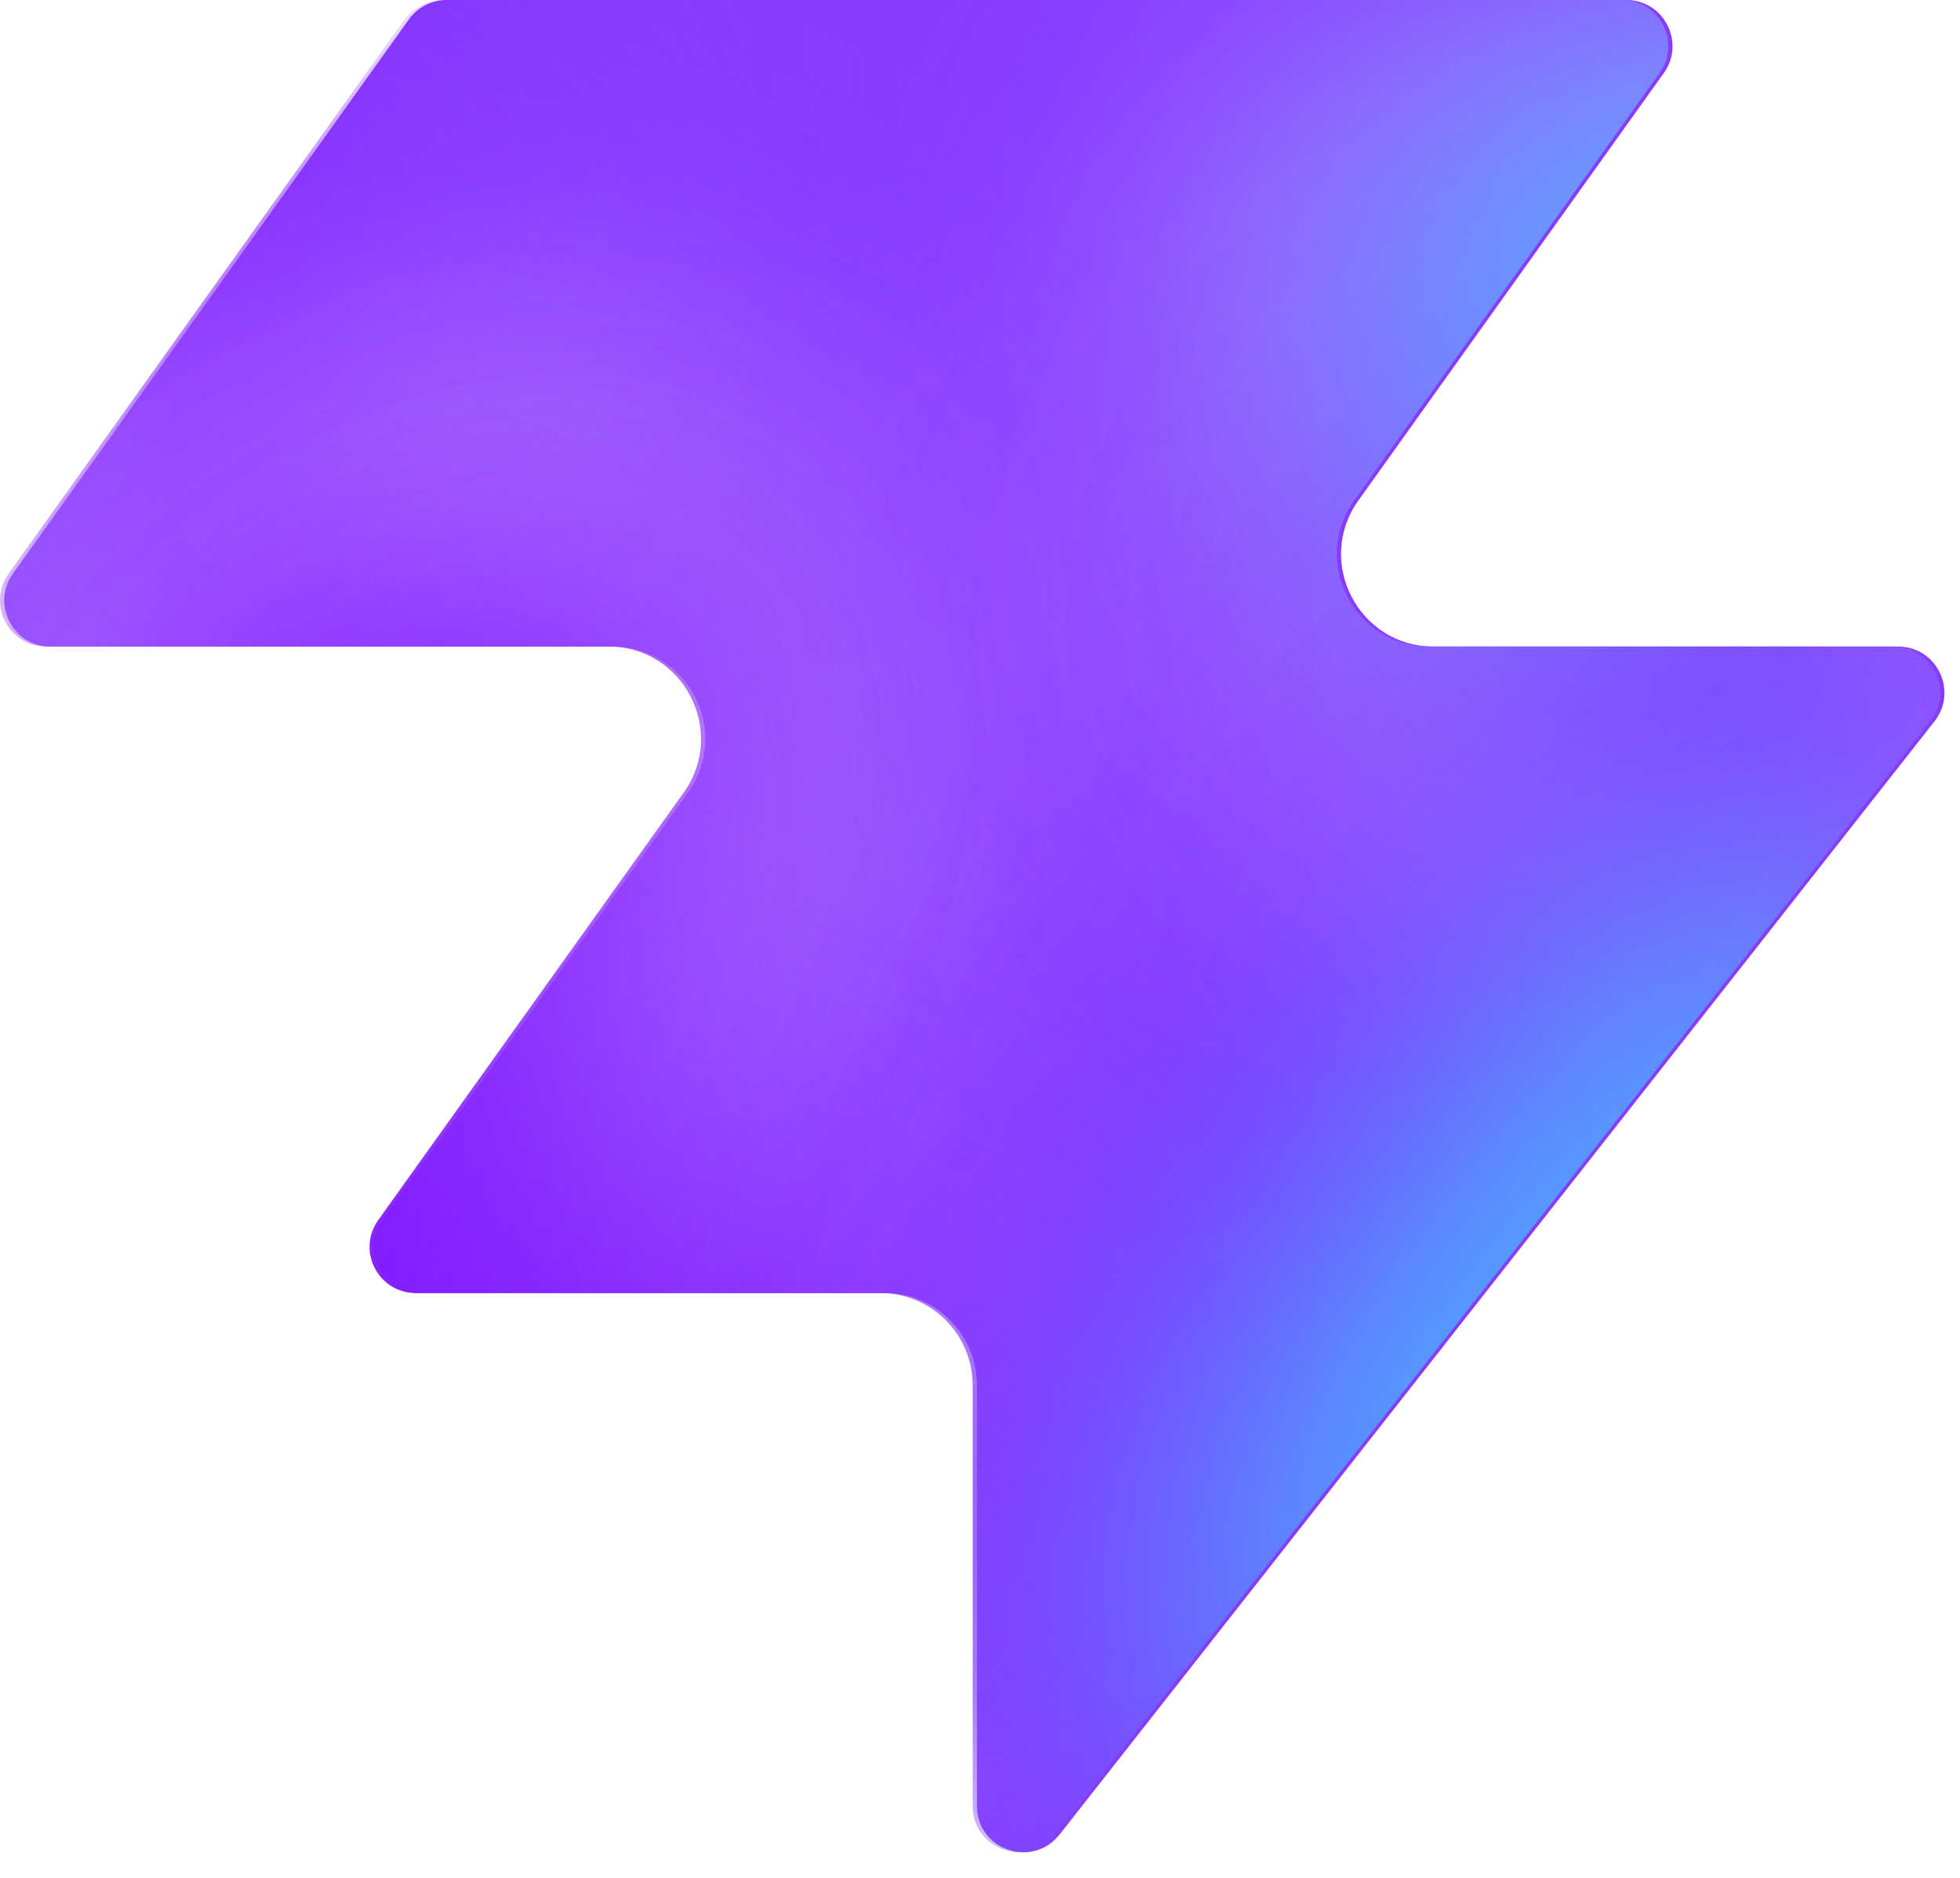
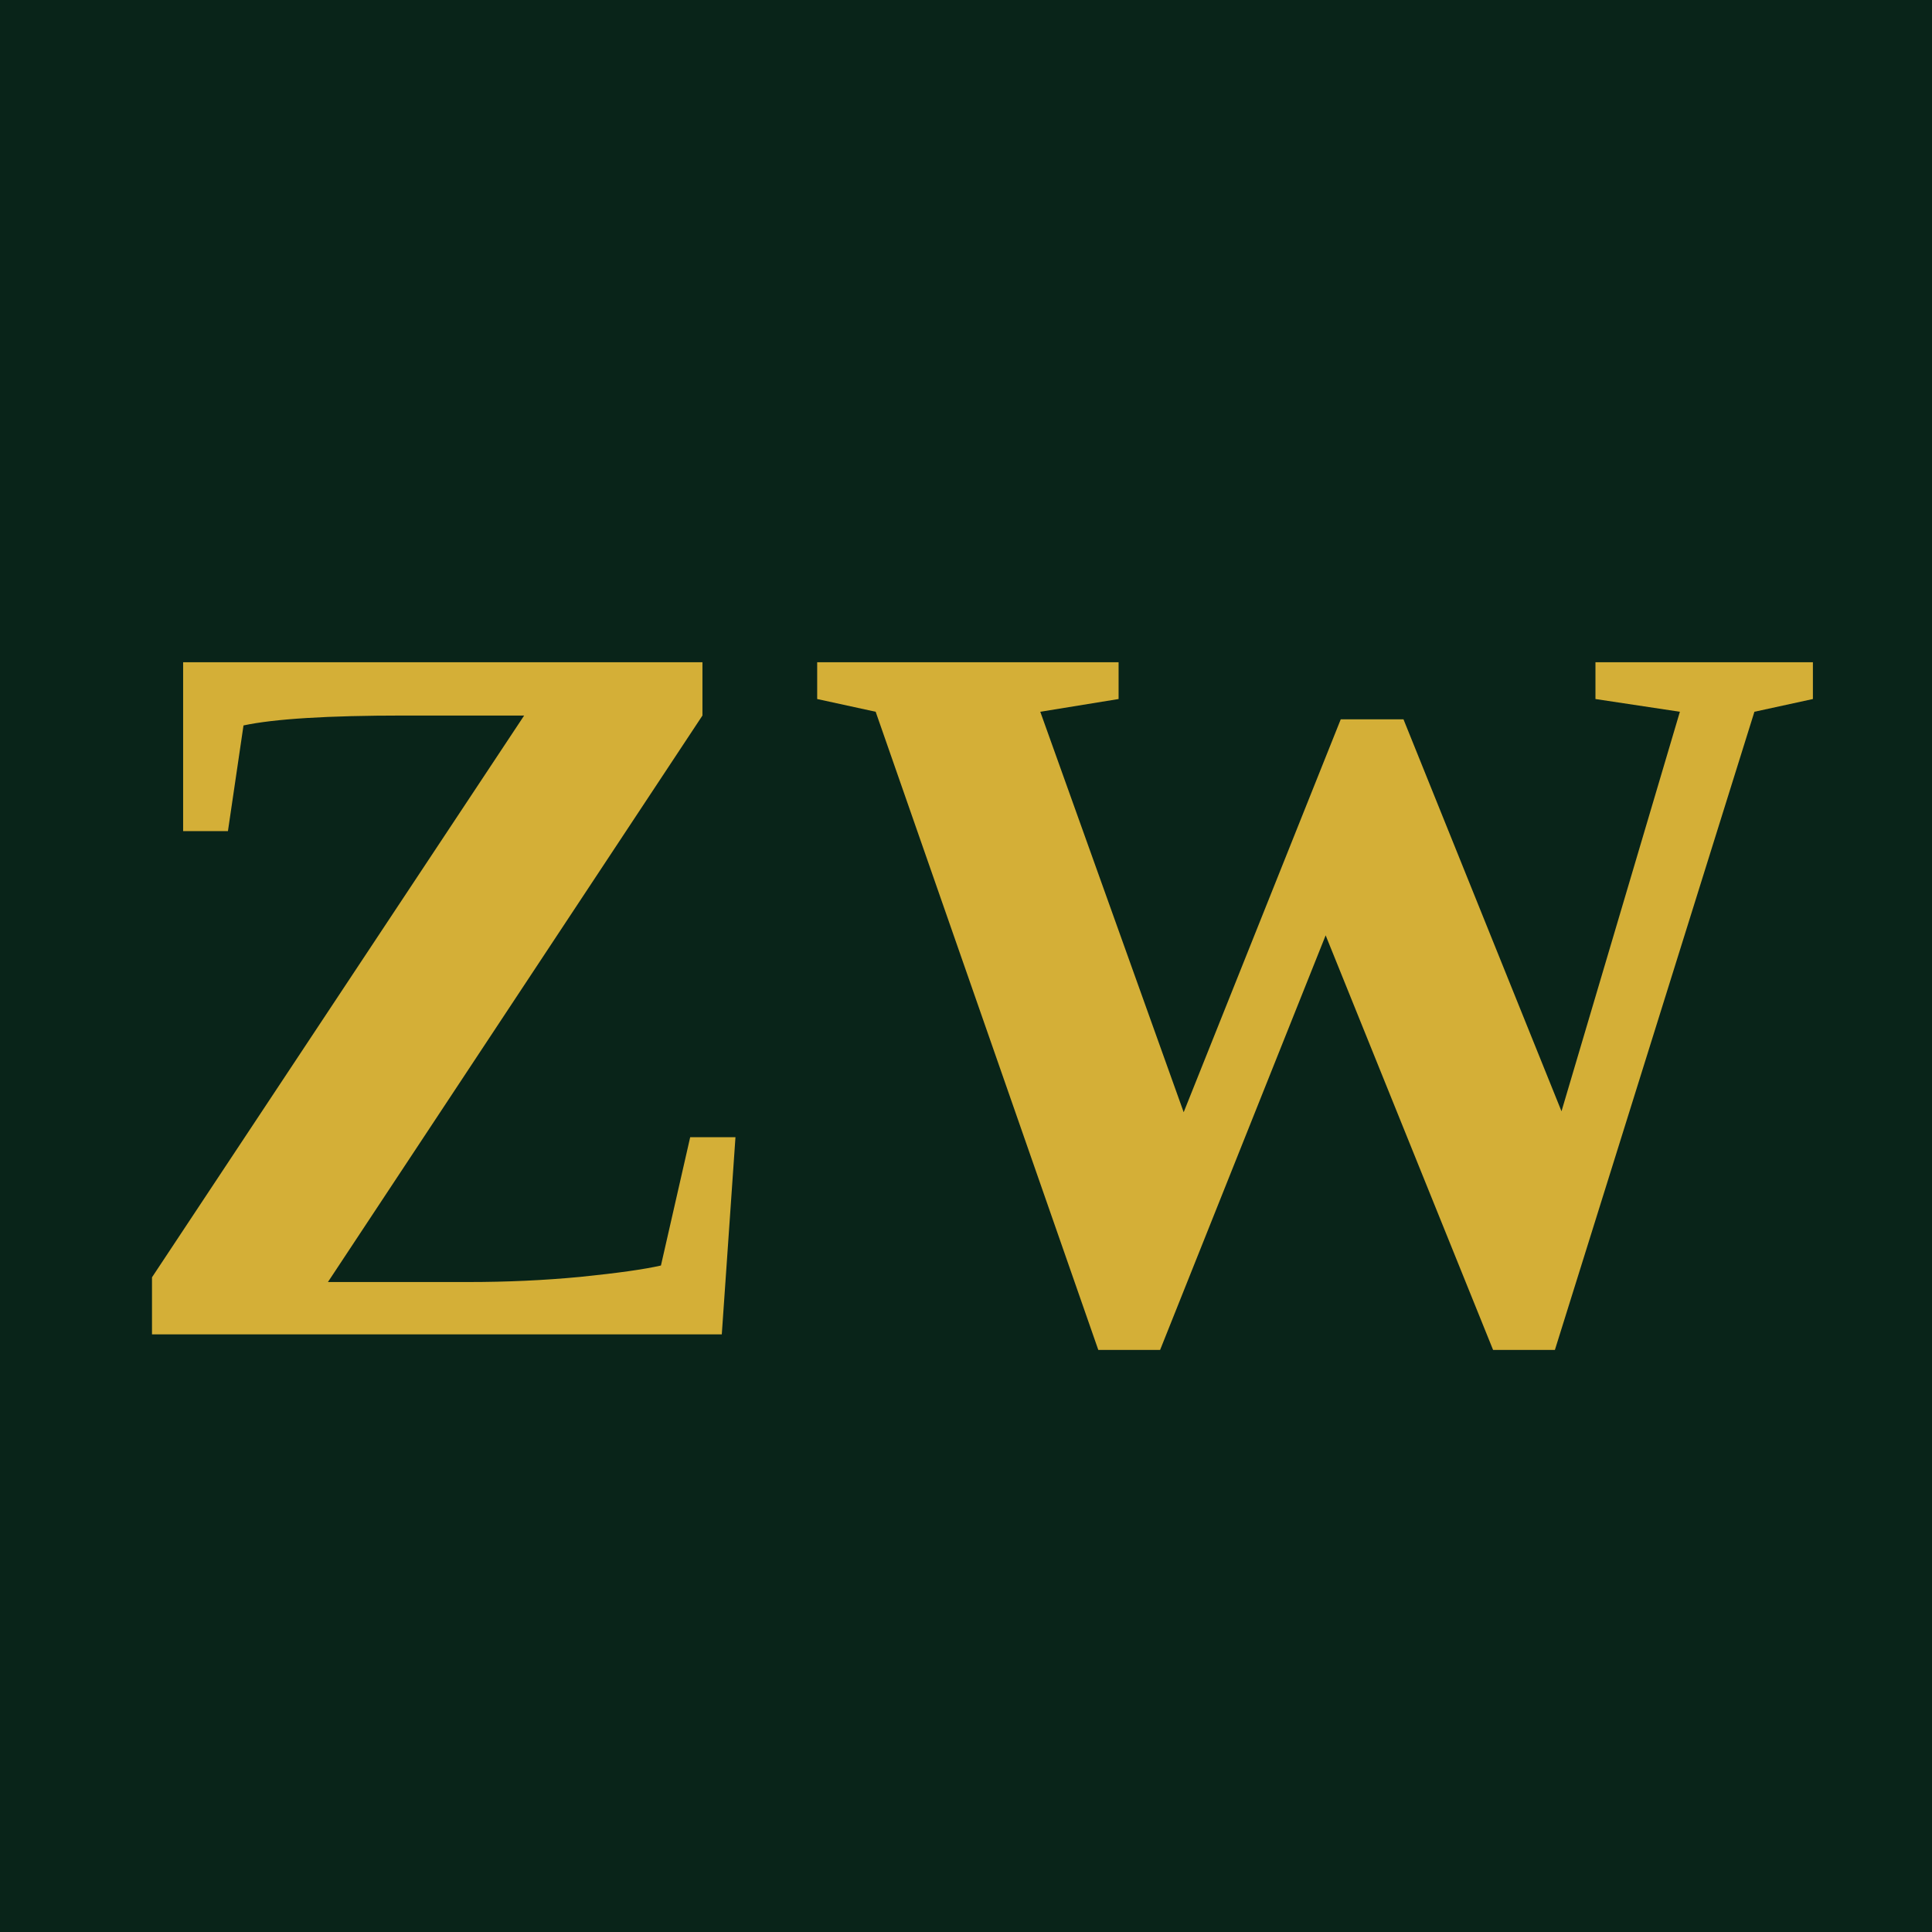
- <svg xmlns="http://www.w3.org/2000/svg" width="48" height="46" fill="none" viewBox="0 0 48 46">
-   <path fill="#863bff" d="M25.946 44.938c-.664.845-2.021.375-2.021-.698V33.937a2.26 2.26 0 0 0-2.262-2.262H10.287c-.92 0-1.456-1.04-.92-1.788l7.48-10.471c1.07-1.497 0-3.578-1.842-3.578H1.237c-.92 0-1.456-1.04-.92-1.788L10.013.474c.214-.297.556-.474.92-.474h28.894c.92 0 1.456 1.04.92 1.788l-7.48 10.471c-1.07 1.498 0 3.579 1.842 3.579h11.377c.943 0 1.473 1.088.89 1.83L25.947 44.94z" style="fill:#863bff;fill:color(display-p3 .525 .23 1);fill-opacity:1" />
-   <mask id="a" width="48" height="46" x="0" y="0" maskUnits="userSpaceOnUse" style="mask-type:alpha">
-     <path fill="#000" d="M25.842 44.938c-.664.844-2.021.375-2.021-.698V33.937a2.26 2.26 0 0 0-2.262-2.262H10.183c-.92 0-1.456-1.04-.92-1.788l7.48-10.471c1.07-1.498 0-3.579-1.842-3.579H1.133c-.92 0-1.456-1.04-.92-1.787L9.91.473c.214-.297.556-.474.92-.474h28.894c.92 0 1.456 1.04.92 1.788l-7.48 10.471c-1.07 1.498 0 3.578 1.842 3.578h11.377c.943 0 1.473 1.088.89 1.832L25.843 44.94z" style="fill:#000;fill-opacity:1" />
-   </mask>
-   <g mask="url(#a)">
-     <g filter="url(#b)">
-       <ellipse cx="5.508" cy="14.704" fill="#ede6ff" rx="5.508" ry="14.704" style="fill:#ede6ff;fill:color(display-p3 .927 .903 1);fill-opacity:1" transform="matrix(.00324 1 1 -.00324 -4.47 31.516)" />
-     </g>
-     <g filter="url(#c)">
-       <ellipse cx="10.399" cy="29.851" fill="#ede6ff" rx="10.399" ry="29.851" style="fill:#ede6ff;fill:color(display-p3 .927 .903 1);fill-opacity:1" transform="matrix(.00324 1 1 -.00324 -39.328 7.883)" />
-     </g>
-     <g filter="url(#d)">
-       <ellipse cx="5.508" cy="30.487" fill="#7e14ff" rx="5.508" ry="30.487" style="fill:#7e14ff;fill:color(display-p3 .492 .077 1);fill-opacity:1" transform="rotate(89.814 -25.913 -14.639)scale(1 -1)" />
-     </g>
-     <g filter="url(#e)">
-       <ellipse cx="5.508" cy="30.599" fill="#7e14ff" rx="5.508" ry="30.599" style="fill:#7e14ff;fill:color(display-p3 .492 .077 1);fill-opacity:1" transform="rotate(89.814 -32.644 -3.334)scale(1 -1)" />
-     </g>
-     <g filter="url(#f)">
-       <ellipse cx="5.508" cy="30.599" fill="#7e14ff" rx="5.508" ry="30.599" style="fill:#7e14ff;fill:color(display-p3 .492 .077 1);fill-opacity:1" transform="matrix(.00324 1 1 -.00324 -34.34 30.47)" />
-     </g>
-     <g filter="url(#g)">
-       <ellipse cx="14.072" cy="22.078" fill="#ede6ff" rx="14.072" ry="22.078" style="fill:#ede6ff;fill:color(display-p3 .927 .903 1);fill-opacity:1" transform="rotate(93.35 24.506 48.493)scale(-1 1)" />
-     </g>
-     <g filter="url(#h)">
-       <ellipse cx="3.47" cy="21.501" fill="#7e14ff" rx="3.47" ry="21.501" style="fill:#7e14ff;fill:color(display-p3 .492 .077 1);fill-opacity:1" transform="rotate(89.009 28.708 47.59)scale(-1 1)" />
-     </g>
-     <g filter="url(#i)">
-       <ellipse cx="3.47" cy="21.501" fill="#7e14ff" rx="3.47" ry="21.501" style="fill:#7e14ff;fill:color(display-p3 .492 .077 1);fill-opacity:1" transform="rotate(89.009 28.708 47.59)scale(-1 1)" />
-     </g>
-     <g filter="url(#j)">
-       <ellipse cx=".387" cy="8.972" fill="#7e14ff" rx="4.407" ry="29.108" style="fill:#7e14ff;fill:color(display-p3 .492 .077 1);fill-opacity:1" transform="rotate(39.51 .387 8.972)" />
-     </g>
-     <g filter="url(#k)">
-       <ellipse cx="47.523" cy="-6.092" fill="#7e14ff" rx="4.407" ry="29.108" style="fill:#7e14ff;fill:color(display-p3 .492 .077 1);fill-opacity:1" transform="rotate(37.892 47.523 -6.092)" />
-     </g>
-     <g filter="url(#l)">
-       <ellipse cx="41.412" cy="6.333" fill="#47bfff" rx="5.971" ry="9.665" style="fill:#47bfff;fill:color(display-p3 .28 .748 1);fill-opacity:1" transform="rotate(37.892 41.412 6.333)" />
-     </g>
-     <g filter="url(#m)">
-       <ellipse cx="-1.879" cy="38.332" fill="#7e14ff" rx="4.407" ry="29.108" style="fill:#7e14ff;fill:color(display-p3 .492 .077 1);fill-opacity:1" transform="rotate(37.892 -1.88 38.332)" />
-     </g>
-     <g filter="url(#n)">
-       <ellipse cx="-1.879" cy="38.332" fill="#7e14ff" rx="4.407" ry="29.108" style="fill:#7e14ff;fill:color(display-p3 .492 .077 1);fill-opacity:1" transform="rotate(37.892 -1.88 38.332)" />
-     </g>
-     <g filter="url(#o)">
-       <ellipse cx="35.651" cy="29.907" fill="#7e14ff" rx="4.407" ry="29.108" style="fill:#7e14ff;fill:color(display-p3 .492 .077 1);fill-opacity:1" transform="rotate(37.892 35.651 29.907)" />
-     </g>
-     <g filter="url(#p)">
-       <ellipse cx="38.418" cy="32.4" fill="#47bfff" rx="5.971" ry="15.297" style="fill:#47bfff;fill:color(display-p3 .28 .748 1);fill-opacity:1" transform="rotate(37.892 38.418 32.4)" />
-     </g>
-   </g>
-   <defs>
-     <filter id="b" width="60.045" height="41.654" x="-19.77" y="16.149" color-interpolation-filters="sRGB" filterUnits="userSpaceOnUse">
-       <feFlood flood-opacity="0" result="BackgroundImageFix" />
-       <feBlend in="SourceGraphic" in2="BackgroundImageFix" result="shape" />
-       <feGaussianBlur result="effect1_foregroundBlur_2002_17158" stdDeviation="7.659" />
-     </filter>
-     <filter id="c" width="90.34" height="51.437" x="-54.613" y="-7.533" color-interpolation-filters="sRGB" filterUnits="userSpaceOnUse">
-       <feFlood flood-opacity="0" result="BackgroundImageFix" />
-       <feBlend in="SourceGraphic" in2="BackgroundImageFix" result="shape" />
-       <feGaussianBlur result="effect1_foregroundBlur_2002_17158" stdDeviation="7.659" />
-     </filter>
-     <filter id="d" width="79.355" height="29.4" x="-49.64" y="2.03" color-interpolation-filters="sRGB" filterUnits="userSpaceOnUse">
-       <feFlood flood-opacity="0" result="BackgroundImageFix" />
-       <feBlend in="SourceGraphic" in2="BackgroundImageFix" result="shape" />
-       <feGaussianBlur result="effect1_foregroundBlur_2002_17158" stdDeviation="4.596" />
-     </filter>
-     <filter id="e" width="79.579" height="29.4" x="-45.045" y="20.029" color-interpolation-filters="sRGB" filterUnits="userSpaceOnUse">
-       <feFlood flood-opacity="0" result="BackgroundImageFix" />
-       <feBlend in="SourceGraphic" in2="BackgroundImageFix" result="shape" />
-       <feGaussianBlur result="effect1_foregroundBlur_2002_17158" stdDeviation="4.596" />
-     </filter>
-     <filter id="f" width="79.579" height="29.4" x="-43.513" y="21.178" color-interpolation-filters="sRGB" filterUnits="userSpaceOnUse">
-       <feFlood flood-opacity="0" result="BackgroundImageFix" />
-       <feBlend in="SourceGraphic" in2="BackgroundImageFix" result="shape" />
-       <feGaussianBlur result="effect1_foregroundBlur_2002_17158" stdDeviation="4.596" />
-     </filter>
-     <filter id="g" width="74.749" height="58.852" x="15.756" y="-17.901" color-interpolation-filters="sRGB" filterUnits="userSpaceOnUse">
-       <feFlood flood-opacity="0" result="BackgroundImageFix" />
-       <feBlend in="SourceGraphic" in2="BackgroundImageFix" result="shape" />
-       <feGaussianBlur result="effect1_foregroundBlur_2002_17158" stdDeviation="7.659" />
-     </filter>
-     <filter id="h" width="61.377" height="25.362" x="23.548" y="2.284" color-interpolation-filters="sRGB" filterUnits="userSpaceOnUse">
-       <feFlood flood-opacity="0" result="BackgroundImageFix" />
-       <feBlend in="SourceGraphic" in2="BackgroundImageFix" result="shape" />
-       <feGaussianBlur result="effect1_foregroundBlur_2002_17158" stdDeviation="4.596" />
-     </filter>
-     <filter id="i" width="61.377" height="25.362" x="23.548" y="2.284" color-interpolation-filters="sRGB" filterUnits="userSpaceOnUse">
-       <feFlood flood-opacity="0" result="BackgroundImageFix" />
-       <feBlend in="SourceGraphic" in2="BackgroundImageFix" result="shape" />
-       <feGaussianBlur result="effect1_foregroundBlur_2002_17158" stdDeviation="4.596" />
-     </filter>
-     <filter id="j" width="56.045" height="63.649" x="-27.636" y="-22.853" color-interpolation-filters="sRGB" filterUnits="userSpaceOnUse">
-       <feFlood flood-opacity="0" result="BackgroundImageFix" />
-       <feBlend in="SourceGraphic" in2="BackgroundImageFix" result="shape" />
-       <feGaussianBlur result="effect1_foregroundBlur_2002_17158" stdDeviation="4.596" />
-     </filter>
-     <filter id="k" width="54.814" height="64.646" x="20.116" y="-38.415" color-interpolation-filters="sRGB" filterUnits="userSpaceOnUse">
-       <feFlood flood-opacity="0" result="BackgroundImageFix" />
-       <feBlend in="SourceGraphic" in2="BackgroundImageFix" result="shape" />
-       <feGaussianBlur result="effect1_foregroundBlur_2002_17158" stdDeviation="4.596" />
-     </filter>
-     <filter id="l" width="33.541" height="35.313" x="24.641" y="-11.323" color-interpolation-filters="sRGB" filterUnits="userSpaceOnUse">
-       <feFlood flood-opacity="0" result="BackgroundImageFix" />
-       <feBlend in="SourceGraphic" in2="BackgroundImageFix" result="shape" />
-       <feGaussianBlur result="effect1_foregroundBlur_2002_17158" stdDeviation="4.596" />
-     </filter>
-     <filter id="m" width="54.814" height="64.646" x="-29.286" y="6.009" color-interpolation-filters="sRGB" filterUnits="userSpaceOnUse">
-       <feFlood flood-opacity="0" result="BackgroundImageFix" />
-       <feBlend in="SourceGraphic" in2="BackgroundImageFix" result="shape" />
-       <feGaussianBlur result="effect1_foregroundBlur_2002_17158" stdDeviation="4.596" />
-     </filter>
-     <filter id="n" width="54.814" height="64.646" x="-29.286" y="6.009" color-interpolation-filters="sRGB" filterUnits="userSpaceOnUse">
-       <feFlood flood-opacity="0" result="BackgroundImageFix" />
-       <feBlend in="SourceGraphic" in2="BackgroundImageFix" result="shape" />
-       <feGaussianBlur result="effect1_foregroundBlur_2002_17158" stdDeviation="4.596" />
-     </filter>
-     <filter id="o" width="54.814" height="64.646" x="8.244" y="-2.416" color-interpolation-filters="sRGB" filterUnits="userSpaceOnUse">
-       <feFlood flood-opacity="0" result="BackgroundImageFix" />
-       <feBlend in="SourceGraphic" in2="BackgroundImageFix" result="shape" />
-       <feGaussianBlur result="effect1_foregroundBlur_2002_17158" stdDeviation="4.596" />
-     </filter>
-     <filter id="p" width="39.409" height="43.623" x="18.713" y="10.588" color-interpolation-filters="sRGB" filterUnits="userSpaceOnUse">
-       <feFlood flood-opacity="0" result="BackgroundImageFix" />
-       <feBlend in="SourceGraphic" in2="BackgroundImageFix" result="shape" />
-       <feGaussianBlur result="effect1_foregroundBlur_2002_17158" stdDeviation="4.596" />
-     </filter>
-   </defs>
+ <svg xmlns="http://www.w3.org/2000/svg" viewBox="0 0 64 64" width="64" height="64">
+   <rect width="64" height="64" fill="#092419" />
+   <text x="50%" y="54%" font-family="Georgia, 'Times New Roman', serif" font-weight="bold" font-size="34" fill="#d4af37" text-anchor="middle" dominant-baseline="middle" letter-spacing="0.5">ZW</text>
</svg>
